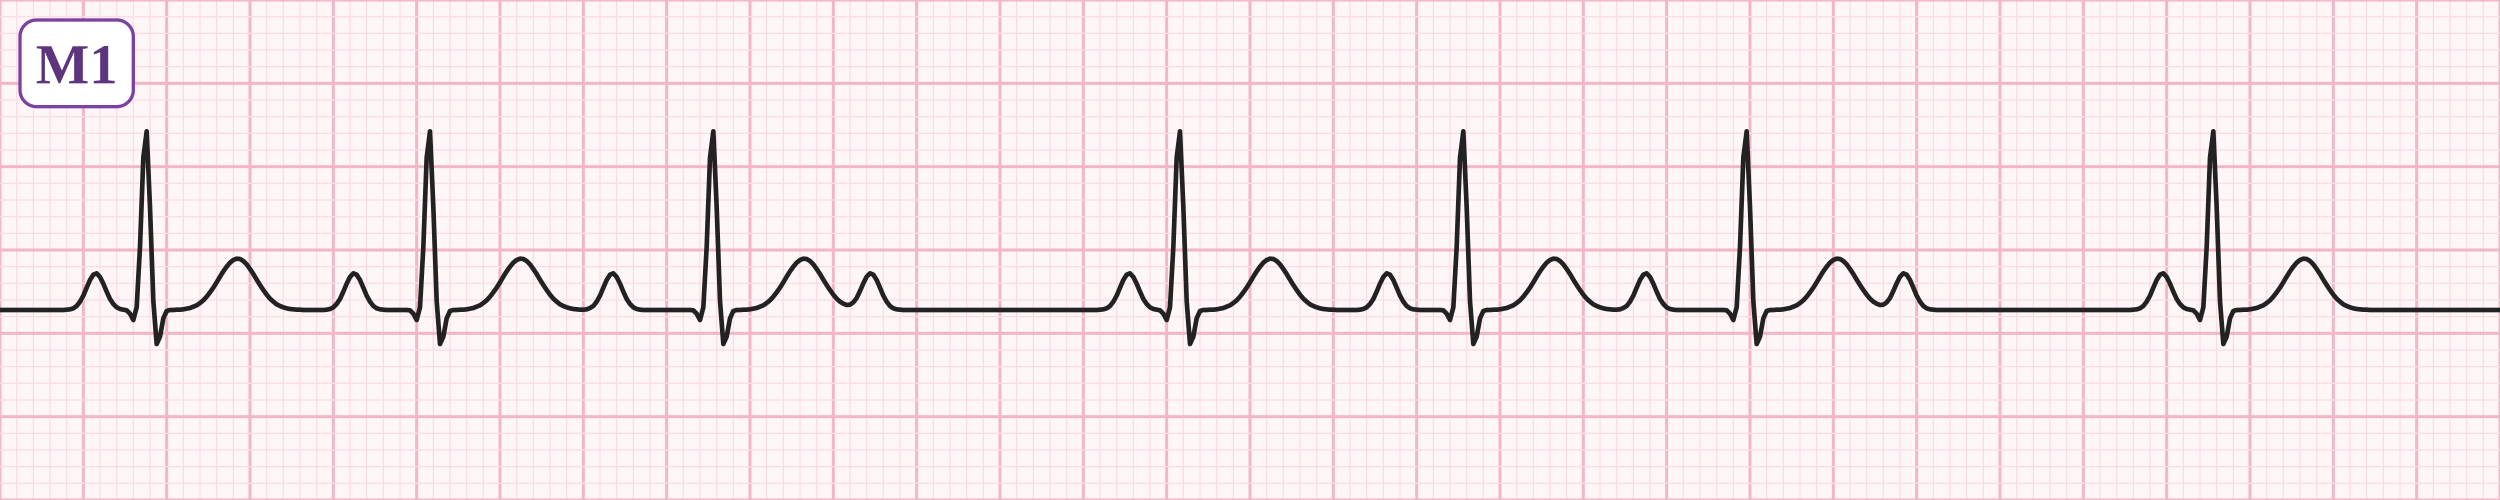
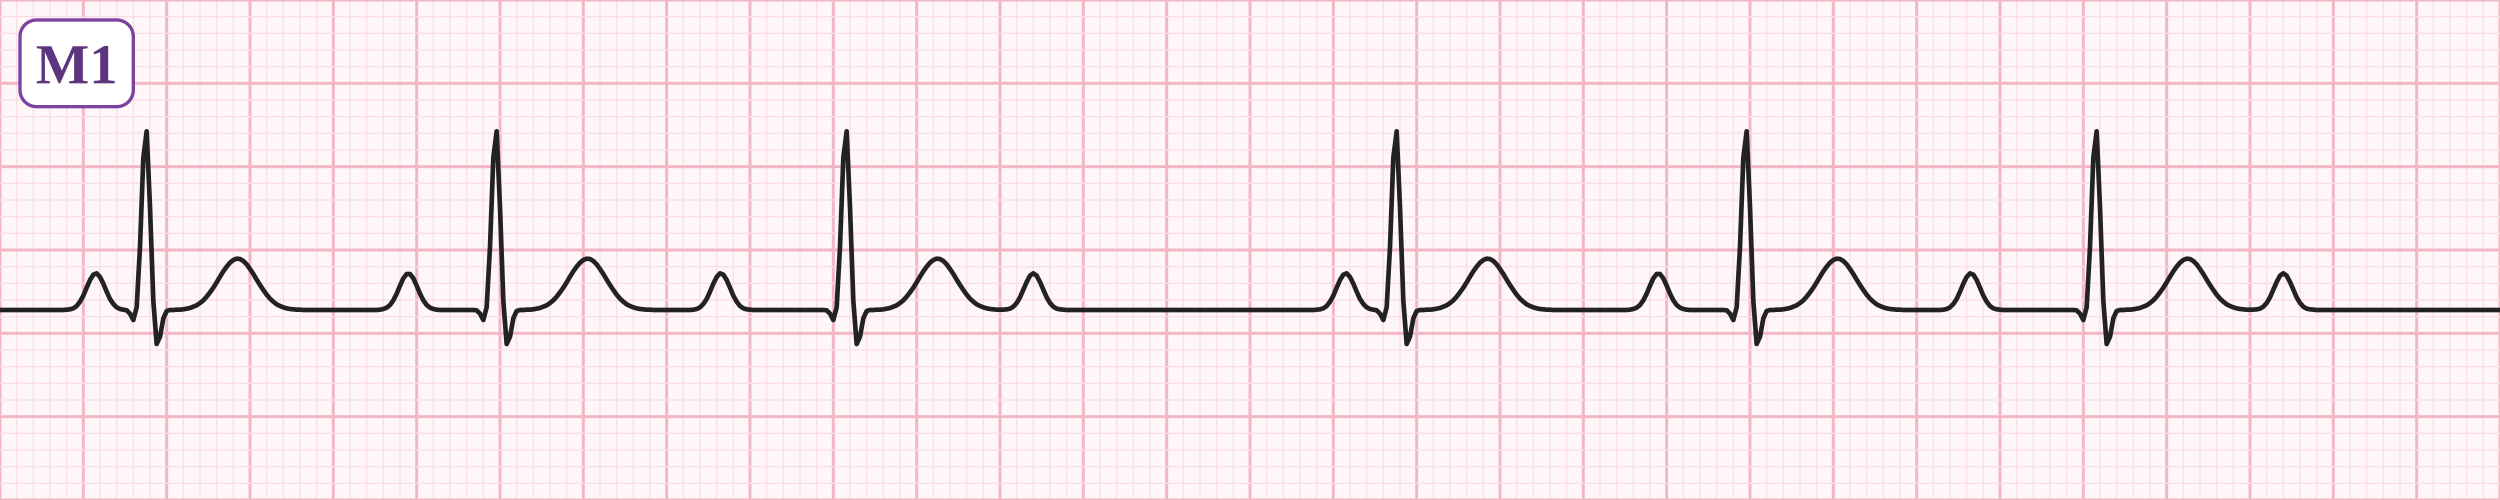
<svg xmlns="http://www.w3.org/2000/svg" viewBox="0 0 750 150" role="img" aria-label="ECG strip M1">
  <rect x="0" y="0" width="750" height="150" fill="#fff6f8" />
  <line x1="0" y1="0" x2="0" y2="150" stroke="#f3b6c6" stroke-width="0.9" />
  <line x1="5" y1="0" x2="5" y2="150" stroke="#fbdde5" stroke-width="0.4" />
  <line x1="10" y1="0" x2="10" y2="150" stroke="#fbdde5" stroke-width="0.4" />
  <line x1="15" y1="0" x2="15" y2="150" stroke="#fbdde5" stroke-width="0.4" />
  <line x1="20" y1="0" x2="20" y2="150" stroke="#fbdde5" stroke-width="0.4" />
  <line x1="25" y1="0" x2="25" y2="150" stroke="#f3b6c6" stroke-width="0.9" />
  <line x1="30" y1="0" x2="30" y2="150" stroke="#fbdde5" stroke-width="0.4" />
  <line x1="35" y1="0" x2="35" y2="150" stroke="#fbdde5" stroke-width="0.4" />
  <line x1="40" y1="0" x2="40" y2="150" stroke="#fbdde5" stroke-width="0.4" />
  <line x1="45" y1="0" x2="45" y2="150" stroke="#fbdde5" stroke-width="0.4" />
  <line x1="50" y1="0" x2="50" y2="150" stroke="#f3b6c6" stroke-width="0.9" />
  <line x1="55" y1="0" x2="55" y2="150" stroke="#fbdde5" stroke-width="0.4" />
  <line x1="60" y1="0" x2="60" y2="150" stroke="#fbdde5" stroke-width="0.4" />
  <line x1="65" y1="0" x2="65" y2="150" stroke="#fbdde5" stroke-width="0.4" />
  <line x1="70" y1="0" x2="70" y2="150" stroke="#fbdde5" stroke-width="0.4" />
  <line x1="75" y1="0" x2="75" y2="150" stroke="#f3b6c6" stroke-width="0.9" />
  <line x1="80" y1="0" x2="80" y2="150" stroke="#fbdde5" stroke-width="0.4" />
  <line x1="85" y1="0" x2="85" y2="150" stroke="#fbdde5" stroke-width="0.4" />
  <line x1="90" y1="0" x2="90" y2="150" stroke="#fbdde5" stroke-width="0.4" />
  <line x1="95" y1="0" x2="95" y2="150" stroke="#fbdde5" stroke-width="0.4" />
  <line x1="100" y1="0" x2="100" y2="150" stroke="#f3b6c6" stroke-width="0.9" />
  <line x1="105" y1="0" x2="105" y2="150" stroke="#fbdde5" stroke-width="0.4" />
  <line x1="110" y1="0" x2="110" y2="150" stroke="#fbdde5" stroke-width="0.4" />
  <line x1="115" y1="0" x2="115" y2="150" stroke="#fbdde5" stroke-width="0.4" />
  <line x1="120" y1="0" x2="120" y2="150" stroke="#fbdde5" stroke-width="0.4" />
  <line x1="125" y1="0" x2="125" y2="150" stroke="#f3b6c6" stroke-width="0.9" />
  <line x1="130" y1="0" x2="130" y2="150" stroke="#fbdde5" stroke-width="0.4" />
  <line x1="135" y1="0" x2="135" y2="150" stroke="#fbdde5" stroke-width="0.4" />
  <line x1="140" y1="0" x2="140" y2="150" stroke="#fbdde5" stroke-width="0.4" />
  <line x1="145" y1="0" x2="145" y2="150" stroke="#fbdde5" stroke-width="0.4" />
  <line x1="150" y1="0" x2="150" y2="150" stroke="#f3b6c6" stroke-width="0.9" />
  <line x1="155" y1="0" x2="155" y2="150" stroke="#fbdde5" stroke-width="0.4" />
  <line x1="160" y1="0" x2="160" y2="150" stroke="#fbdde5" stroke-width="0.4" />
  <line x1="165" y1="0" x2="165" y2="150" stroke="#fbdde5" stroke-width="0.4" />
  <line x1="170" y1="0" x2="170" y2="150" stroke="#fbdde5" stroke-width="0.4" />
  <line x1="175" y1="0" x2="175" y2="150" stroke="#f3b6c6" stroke-width="0.9" />
  <line x1="180" y1="0" x2="180" y2="150" stroke="#fbdde5" stroke-width="0.4" />
  <line x1="185" y1="0" x2="185" y2="150" stroke="#fbdde5" stroke-width="0.4" />
  <line x1="190" y1="0" x2="190" y2="150" stroke="#fbdde5" stroke-width="0.4" />
  <line x1="195" y1="0" x2="195" y2="150" stroke="#fbdde5" stroke-width="0.4" />
  <line x1="200" y1="0" x2="200" y2="150" stroke="#f3b6c6" stroke-width="0.9" />
  <line x1="205" y1="0" x2="205" y2="150" stroke="#fbdde5" stroke-width="0.4" />
  <line x1="210" y1="0" x2="210" y2="150" stroke="#fbdde5" stroke-width="0.4" />
  <line x1="215" y1="0" x2="215" y2="150" stroke="#fbdde5" stroke-width="0.4" />
  <line x1="220" y1="0" x2="220" y2="150" stroke="#fbdde5" stroke-width="0.4" />
  <line x1="225" y1="0" x2="225" y2="150" stroke="#f3b6c6" stroke-width="0.9" />
  <line x1="230" y1="0" x2="230" y2="150" stroke="#fbdde5" stroke-width="0.4" />
  <line x1="235" y1="0" x2="235" y2="150" stroke="#fbdde5" stroke-width="0.4" />
  <line x1="240" y1="0" x2="240" y2="150" stroke="#fbdde5" stroke-width="0.4" />
  <line x1="245" y1="0" x2="245" y2="150" stroke="#fbdde5" stroke-width="0.4" />
  <line x1="250" y1="0" x2="250" y2="150" stroke="#f3b6c6" stroke-width="0.9" />
  <line x1="255" y1="0" x2="255" y2="150" stroke="#fbdde5" stroke-width="0.4" />
  <line x1="260" y1="0" x2="260" y2="150" stroke="#fbdde5" stroke-width="0.4" />
  <line x1="265" y1="0" x2="265" y2="150" stroke="#fbdde5" stroke-width="0.4" />
  <line x1="270" y1="0" x2="270" y2="150" stroke="#fbdde5" stroke-width="0.4" />
  <line x1="275" y1="0" x2="275" y2="150" stroke="#f3b6c6" stroke-width="0.9" />
  <line x1="280" y1="0" x2="280" y2="150" stroke="#fbdde5" stroke-width="0.4" />
  <line x1="285" y1="0" x2="285" y2="150" stroke="#fbdde5" stroke-width="0.4" />
  <line x1="290" y1="0" x2="290" y2="150" stroke="#fbdde5" stroke-width="0.4" />
  <line x1="295" y1="0" x2="295" y2="150" stroke="#fbdde5" stroke-width="0.4" />
  <line x1="300" y1="0" x2="300" y2="150" stroke="#f3b6c6" stroke-width="0.9" />
  <line x1="305" y1="0" x2="305" y2="150" stroke="#fbdde5" stroke-width="0.4" />
  <line x1="310" y1="0" x2="310" y2="150" stroke="#fbdde5" stroke-width="0.4" />
  <line x1="315" y1="0" x2="315" y2="150" stroke="#fbdde5" stroke-width="0.4" />
  <line x1="320" y1="0" x2="320" y2="150" stroke="#fbdde5" stroke-width="0.4" />
  <line x1="325" y1="0" x2="325" y2="150" stroke="#f3b6c6" stroke-width="0.9" />
  <line x1="330" y1="0" x2="330" y2="150" stroke="#fbdde5" stroke-width="0.4" />
  <line x1="335" y1="0" x2="335" y2="150" stroke="#fbdde5" stroke-width="0.4" />
  <line x1="340" y1="0" x2="340" y2="150" stroke="#fbdde5" stroke-width="0.4" />
  <line x1="345" y1="0" x2="345" y2="150" stroke="#fbdde5" stroke-width="0.4" />
  <line x1="350" y1="0" x2="350" y2="150" stroke="#f3b6c6" stroke-width="0.9" />
  <line x1="355" y1="0" x2="355" y2="150" stroke="#fbdde5" stroke-width="0.4" />
  <line x1="360" y1="0" x2="360" y2="150" stroke="#fbdde5" stroke-width="0.4" />
  <line x1="365" y1="0" x2="365" y2="150" stroke="#fbdde5" stroke-width="0.4" />
  <line x1="370" y1="0" x2="370" y2="150" stroke="#fbdde5" stroke-width="0.4" />
  <line x1="375" y1="0" x2="375" y2="150" stroke="#f3b6c6" stroke-width="0.9" />
  <line x1="380" y1="0" x2="380" y2="150" stroke="#fbdde5" stroke-width="0.4" />
  <line x1="385" y1="0" x2="385" y2="150" stroke="#fbdde5" stroke-width="0.4" />
  <line x1="390" y1="0" x2="390" y2="150" stroke="#fbdde5" stroke-width="0.4" />
  <line x1="395" y1="0" x2="395" y2="150" stroke="#fbdde5" stroke-width="0.4" />
  <line x1="400" y1="0" x2="400" y2="150" stroke="#f3b6c6" stroke-width="0.9" />
  <line x1="405" y1="0" x2="405" y2="150" stroke="#fbdde5" stroke-width="0.4" />
  <line x1="410" y1="0" x2="410" y2="150" stroke="#fbdde5" stroke-width="0.4" />
  <line x1="415" y1="0" x2="415" y2="150" stroke="#fbdde5" stroke-width="0.4" />
  <line x1="420" y1="0" x2="420" y2="150" stroke="#fbdde5" stroke-width="0.4" />
  <line x1="425" y1="0" x2="425" y2="150" stroke="#f3b6c6" stroke-width="0.9" />
  <line x1="430" y1="0" x2="430" y2="150" stroke="#fbdde5" stroke-width="0.4" />
  <line x1="435" y1="0" x2="435" y2="150" stroke="#fbdde5" stroke-width="0.4" />
  <line x1="440" y1="0" x2="440" y2="150" stroke="#fbdde5" stroke-width="0.4" />
  <line x1="445" y1="0" x2="445" y2="150" stroke="#fbdde5" stroke-width="0.4" />
  <line x1="450" y1="0" x2="450" y2="150" stroke="#f3b6c6" stroke-width="0.9" />
  <line x1="455" y1="0" x2="455" y2="150" stroke="#fbdde5" stroke-width="0.4" />
  <line x1="460" y1="0" x2="460" y2="150" stroke="#fbdde5" stroke-width="0.4" />
  <line x1="465" y1="0" x2="465" y2="150" stroke="#fbdde5" stroke-width="0.4" />
  <line x1="470" y1="0" x2="470" y2="150" stroke="#fbdde5" stroke-width="0.4" />
  <line x1="475" y1="0" x2="475" y2="150" stroke="#f3b6c6" stroke-width="0.9" />
  <line x1="480" y1="0" x2="480" y2="150" stroke="#fbdde5" stroke-width="0.4" />
  <line x1="485" y1="0" x2="485" y2="150" stroke="#fbdde5" stroke-width="0.4" />
  <line x1="490" y1="0" x2="490" y2="150" stroke="#fbdde5" stroke-width="0.4" />
  <line x1="495" y1="0" x2="495" y2="150" stroke="#fbdde5" stroke-width="0.4" />
  <line x1="500" y1="0" x2="500" y2="150" stroke="#f3b6c6" stroke-width="0.9" />
  <line x1="505" y1="0" x2="505" y2="150" stroke="#fbdde5" stroke-width="0.4" />
  <line x1="510" y1="0" x2="510" y2="150" stroke="#fbdde5" stroke-width="0.4" />
  <line x1="515" y1="0" x2="515" y2="150" stroke="#fbdde5" stroke-width="0.4" />
  <line x1="520" y1="0" x2="520" y2="150" stroke="#fbdde5" stroke-width="0.4" />
  <line x1="525" y1="0" x2="525" y2="150" stroke="#f3b6c6" stroke-width="0.9" />
  <line x1="530" y1="0" x2="530" y2="150" stroke="#fbdde5" stroke-width="0.4" />
  <line x1="535" y1="0" x2="535" y2="150" stroke="#fbdde5" stroke-width="0.4" />
  <line x1="540" y1="0" x2="540" y2="150" stroke="#fbdde5" stroke-width="0.4" />
  <line x1="545" y1="0" x2="545" y2="150" stroke="#fbdde5" stroke-width="0.4" />
  <line x1="550" y1="0" x2="550" y2="150" stroke="#f3b6c6" stroke-width="0.9" />
  <line x1="555" y1="0" x2="555" y2="150" stroke="#fbdde5" stroke-width="0.4" />
  <line x1="560" y1="0" x2="560" y2="150" stroke="#fbdde5" stroke-width="0.4" />
  <line x1="565" y1="0" x2="565" y2="150" stroke="#fbdde5" stroke-width="0.4" />
  <line x1="570" y1="0" x2="570" y2="150" stroke="#fbdde5" stroke-width="0.4" />
  <line x1="575" y1="0" x2="575" y2="150" stroke="#f3b6c6" stroke-width="0.9" />
  <line x1="580" y1="0" x2="580" y2="150" stroke="#fbdde5" stroke-width="0.4" />
  <line x1="585" y1="0" x2="585" y2="150" stroke="#fbdde5" stroke-width="0.4" />
  <line x1="590" y1="0" x2="590" y2="150" stroke="#fbdde5" stroke-width="0.4" />
  <line x1="595" y1="0" x2="595" y2="150" stroke="#fbdde5" stroke-width="0.4" />
  <line x1="600" y1="0" x2="600" y2="150" stroke="#f3b6c6" stroke-width="0.9" />
  <line x1="605" y1="0" x2="605" y2="150" stroke="#fbdde5" stroke-width="0.4" />
  <line x1="610" y1="0" x2="610" y2="150" stroke="#fbdde5" stroke-width="0.4" />
  <line x1="615" y1="0" x2="615" y2="150" stroke="#fbdde5" stroke-width="0.4" />
  <line x1="620" y1="0" x2="620" y2="150" stroke="#fbdde5" stroke-width="0.4" />
  <line x1="625" y1="0" x2="625" y2="150" stroke="#f3b6c6" stroke-width="0.9" />
  <line x1="630" y1="0" x2="630" y2="150" stroke="#fbdde5" stroke-width="0.4" />
  <line x1="635" y1="0" x2="635" y2="150" stroke="#fbdde5" stroke-width="0.4" />
  <line x1="640" y1="0" x2="640" y2="150" stroke="#fbdde5" stroke-width="0.4" />
  <line x1="645" y1="0" x2="645" y2="150" stroke="#fbdde5" stroke-width="0.4" />
  <line x1="650" y1="0" x2="650" y2="150" stroke="#f3b6c6" stroke-width="0.9" />
  <line x1="655" y1="0" x2="655" y2="150" stroke="#fbdde5" stroke-width="0.4" />
  <line x1="660" y1="0" x2="660" y2="150" stroke="#fbdde5" stroke-width="0.4" />
  <line x1="665" y1="0" x2="665" y2="150" stroke="#fbdde5" stroke-width="0.4" />
  <line x1="670" y1="0" x2="670" y2="150" stroke="#fbdde5" stroke-width="0.4" />
  <line x1="675" y1="0" x2="675" y2="150" stroke="#f3b6c6" stroke-width="0.9" />
  <line x1="680" y1="0" x2="680" y2="150" stroke="#fbdde5" stroke-width="0.4" />
  <line x1="685" y1="0" x2="685" y2="150" stroke="#fbdde5" stroke-width="0.4" />
  <line x1="690" y1="0" x2="690" y2="150" stroke="#fbdde5" stroke-width="0.4" />
  <line x1="695" y1="0" x2="695" y2="150" stroke="#fbdde5" stroke-width="0.4" />
  <line x1="700" y1="0" x2="700" y2="150" stroke="#f3b6c6" stroke-width="0.9" />
  <line x1="705" y1="0" x2="705" y2="150" stroke="#fbdde5" stroke-width="0.4" />
  <line x1="710" y1="0" x2="710" y2="150" stroke="#fbdde5" stroke-width="0.4" />
  <line x1="715" y1="0" x2="715" y2="150" stroke="#fbdde5" stroke-width="0.4" />
  <line x1="720" y1="0" x2="720" y2="150" stroke="#fbdde5" stroke-width="0.4" />
  <line x1="725" y1="0" x2="725" y2="150" stroke="#f3b6c6" stroke-width="0.9" />
  <line x1="730" y1="0" x2="730" y2="150" stroke="#fbdde5" stroke-width="0.4" />
  <line x1="735" y1="0" x2="735" y2="150" stroke="#fbdde5" stroke-width="0.4" />
  <line x1="740" y1="0" x2="740" y2="150" stroke="#fbdde5" stroke-width="0.4" />
  <line x1="745" y1="0" x2="745" y2="150" stroke="#fbdde5" stroke-width="0.4" />
  <line x1="750" y1="0" x2="750" y2="150" stroke="#f3b6c6" stroke-width="0.9" />
  <line x1="0" y1="0" x2="750" y2="0" stroke="#f3b6c6" stroke-width="0.9" />
  <line x1="0" y1="5" x2="750" y2="5" stroke="#fbdde5" stroke-width="0.4" />
  <line x1="0" y1="10" x2="750" y2="10" stroke="#fbdde5" stroke-width="0.4" />
  <line x1="0" y1="15" x2="750" y2="15" stroke="#fbdde5" stroke-width="0.4" />
  <line x1="0" y1="20" x2="750" y2="20" stroke="#fbdde5" stroke-width="0.4" />
  <line x1="0" y1="25" x2="750" y2="25" stroke="#f3b6c6" stroke-width="0.9" />
  <line x1="0" y1="30" x2="750" y2="30" stroke="#fbdde5" stroke-width="0.4" />
  <line x1="0" y1="35" x2="750" y2="35" stroke="#fbdde5" stroke-width="0.4" />
  <line x1="0" y1="40" x2="750" y2="40" stroke="#fbdde5" stroke-width="0.4" />
  <line x1="0" y1="45" x2="750" y2="45" stroke="#fbdde5" stroke-width="0.4" />
  <line x1="0" y1="50" x2="750" y2="50" stroke="#f3b6c6" stroke-width="0.9" />
  <line x1="0" y1="55" x2="750" y2="55" stroke="#fbdde5" stroke-width="0.4" />
  <line x1="0" y1="60" x2="750" y2="60" stroke="#fbdde5" stroke-width="0.4" />
  <line x1="0" y1="65" x2="750" y2="65" stroke="#fbdde5" stroke-width="0.4" />
  <line x1="0" y1="70" x2="750" y2="70" stroke="#fbdde5" stroke-width="0.4" />
  <line x1="0" y1="75" x2="750" y2="75" stroke="#f3b6c6" stroke-width="0.9" />
  <line x1="0" y1="80" x2="750" y2="80" stroke="#fbdde5" stroke-width="0.4" />
  <line x1="0" y1="85" x2="750" y2="85" stroke="#fbdde5" stroke-width="0.4" />
  <line x1="0" y1="90" x2="750" y2="90" stroke="#fbdde5" stroke-width="0.4" />
  <line x1="0" y1="95" x2="750" y2="95" stroke="#fbdde5" stroke-width="0.4" />
  <line x1="0" y1="100" x2="750" y2="100" stroke="#f3b6c6" stroke-width="0.9" />
  <line x1="0" y1="105" x2="750" y2="105" stroke="#fbdde5" stroke-width="0.4" />
  <line x1="0" y1="110" x2="750" y2="110" stroke="#fbdde5" stroke-width="0.4" />
  <line x1="0" y1="115" x2="750" y2="115" stroke="#fbdde5" stroke-width="0.4" />
  <line x1="0" y1="120" x2="750" y2="120" stroke="#fbdde5" stroke-width="0.4" />
  <line x1="0" y1="125" x2="750" y2="125" stroke="#f3b6c6" stroke-width="0.9" />
  <line x1="0" y1="130" x2="750" y2="130" stroke="#fbdde5" stroke-width="0.4" />
  <line x1="0" y1="135" x2="750" y2="135" stroke="#fbdde5" stroke-width="0.4" />
  <line x1="0" y1="140" x2="750" y2="140" stroke="#fbdde5" stroke-width="0.4" />
  <line x1="0" y1="145" x2="750" y2="145" stroke="#fbdde5" stroke-width="0.4" />
  <line x1="0" y1="150" x2="750" y2="150" stroke="#f3b6c6" stroke-width="0.9" />
-   <path d="M0,93.0 L1,93.0 L2,93.0 L3,93.0 L4,93.0 L5,93.0 L6,93.0 L7,93.0 L8,93.0 L9,93.0 L10,93.0 L11,93.0 L12,93.0 L13,93.0 L14,93.0 L15,93.0 L16,93.0 L17,93.0 L18,93.0 L19,93.0 L20,92.9 L21,92.8 L22,92.5 L23,91.8 L24,90.5 L25,88.7 L26,86.3 L27,84.0 L28,82.4 L29,82.0 L30,83.1 L31,85.1 L32,87.5 L33,89.7 L34,91.2 L35,92.2 L36,92.7 L37,92.9 L38,93.1 L39,94.1 L40,96.0 L41,92.2 L42,74.1 L43,47.3 L44,39.4 L45,62.1 L46,90.3 L47,103.2 L48,101.0 L49,95.5 L50,93.3 L51,93.0 L52,93.0 L53,92.9 L54,92.9 L55,92.8 L56,92.6 L57,92.4 L58,92.0 L59,91.6 L60,90.9 L61,90.1 L62,89.0 L63,87.7 L64,86.3 L65,84.7 L66,83.0 L67,81.4 L68,80.0 L69,78.8 L70,78.0 L71,77.6 L72,77.7 L73,78.3 L74,79.3 L75,80.7 L76,82.2 L77,83.9 L78,85.5 L79,87.0 L80,88.4 L81,89.6 L82,90.5 L83,91.3 L84,91.8 L85,92.2 L86,92.5 L87,92.7 L88,92.8 L89,92.9 L90,92.9 L91,93.0 L92,93.0 L93,93.0 L94,93.0 L95,93.0 L96,93.0 L97,93.0 L98,92.9 L99,92.7 L100,92.2 L101,91.2 L102,89.7 L103,87.5 L104,85.1 L105,83.1 L106,82.0 L107,82.4 L108,84.0 L109,86.3 L110,88.7 L111,90.5 L112,91.8 L113,92.5 L114,92.8 L115,92.9 L116,93.0 L117,93.0 L118,93.0 L119,93.0 L120,93.0 L121,93.0 L122,93.0 L123,93.1 L124,94.1 L125,96.0 L126,92.2 L127,74.1 L128,47.3 L129,39.4 L130,62.1 L131,90.3 L132,103.2 L133,101.0 L134,95.5 L135,93.3 L136,93.0 L137,93.0 L138,92.9 L139,92.9 L140,92.8 L141,92.6 L142,92.4 L143,92.0 L144,91.6 L145,90.9 L146,90.1 L147,89.0 L148,87.7 L149,86.3 L150,84.7 L151,83.0 L152,81.4 L153,80.0 L154,78.8 L155,78.0 L156,77.6 L157,77.7 L158,78.3 L159,79.3 L160,80.7 L161,82.2 L162,83.9 L163,85.5 L164,87.0 L165,88.4 L166,89.6 L167,90.5 L168,91.3 L169,91.8 L170,92.2 L171,92.5 L172,92.7 L173,92.8 L174,92.9 L175,92.9 L176,92.8 L177,92.4 L178,91.8 L179,90.5 L180,88.7 L181,86.3 L182,84.0 L183,82.4 L184,82.0 L185,83.1 L186,85.1 L187,87.5 L188,89.7 L189,91.2 L190,92.2 L191,92.7 L192,92.9 L193,93.0 L194,93.0 L195,93.0 L196,93.0 L197,93.0 L198,93.0 L199,93.0 L200,93.0 L201,93.0 L202,93.0 L203,93.0 L204,93.0 L205,93.0 L206,93.0 L207,93.0 L208,93.1 L209,94.1 L210,96.0 L211,92.2 L212,74.1 L213,47.3 L214,39.4 L215,62.1 L216,90.3 L217,103.2 L218,101.0 L219,95.5 L220,93.3 L221,93.0 L222,93.0 L223,92.9 L224,92.9 L225,92.8 L226,92.6 L227,92.4 L228,92.0 L229,91.6 L230,90.9 L231,90.1 L232,89.0 L233,87.7 L234,86.3 L235,84.7 L236,83.0 L237,81.4 L238,80.0 L239,78.8 L240,78.0 L241,77.6 L242,77.7 L243,78.3 L244,79.3 L245,80.7 L246,82.2 L247,83.9 L248,85.5 L249,87.0 L250,88.4 L251,89.6 L252,90.5 L253,91.1 L254,91.5 L255,91.4 L256,90.7 L257,89.4 L258,87.3 L259,85.0 L260,83.0 L261,82.0 L262,82.4 L263,84.0 L264,86.3 L265,88.7 L266,90.5 L267,91.8 L268,92.5 L269,92.8 L270,92.9 L271,93.0 L272,93.0 L273,93.0 L274,93.0 L275,93.0 L276,93.0 L277,93.0 L278,93.0 L279,93.0 L280,93.0 L281,93.0 L282,93.0 L283,93.0 L284,93.0 L285,93.0 L286,93.0 L287,93.0 L288,93.0 L289,93.0 L290,93.0 L291,93.0 L292,93.0 L293,93.0 L294,93.0 L295,93.0 L296,93.0 L297,93.0 L298,93.0 L299,93.0 L300,93.0 L301,93.0 L302,93.0 L303,93.0 L304,93.0 L305,93.0 L306,93.0 L307,93.0 L308,93.0 L309,93.0 L310,93.0 L311,93.0 L312,93.0 L313,93.0 L314,93.0 L315,93.0 L316,93.0 L317,93.0 L318,93.0 L319,93.0 L320,93.0 L321,93.0 L322,93.0 L323,93.0 L324,93.0 L325,93.0 L326,93.0 L327,93.0 L328,93.0 L329,93.0 L330,92.9 L331,92.8 L332,92.5 L333,91.8 L334,90.5 L335,88.7 L336,86.3 L337,84.0 L338,82.4 L339,82.0 L340,83.1 L341,85.1 L342,87.5 L343,89.7 L344,91.2 L345,92.2 L346,92.7 L347,92.9 L348,93.1 L349,94.1 L350,96.0 L351,92.2 L352,74.1 L353,47.3 L354,39.4 L355,62.1 L356,90.3 L357,103.2 L358,101.0 L359,95.5 L360,93.3 L361,93.0 L362,93.0 L363,92.9 L364,92.9 L365,92.8 L366,92.6 L367,92.4 L368,92.0 L369,91.6 L370,90.9 L371,90.1 L372,89.0 L373,87.7 L374,86.3 L375,84.7 L376,83.0 L377,81.4 L378,80.0 L379,78.8 L380,78.0 L381,77.6 L382,77.7 L383,78.3 L384,79.3 L385,80.7 L386,82.2 L387,83.9 L388,85.5 L389,87.0 L390,88.4 L391,89.6 L392,90.5 L393,91.3 L394,91.8 L395,92.2 L396,92.5 L397,92.7 L398,92.8 L399,92.9 L400,92.9 L401,93.0 L402,93.0 L403,93.0 L404,93.0 L405,93.0 L406,93.0 L407,93.0 L408,92.9 L409,92.7 L410,92.2 L411,91.2 L412,89.7 L413,87.5 L414,85.1 L415,83.1 L416,82.0 L417,82.4 L418,84.0 L419,86.3 L420,88.7 L421,90.5 L422,91.8 L423,92.5 L424,92.8 L425,92.9 L426,93.0 L427,93.0 L428,93.0 L429,93.0 L430,93.0 L431,93.0 L432,93.0 L433,93.1 L434,94.1 L435,96.0 L436,92.2 L437,74.1 L438,47.3 L439,39.4 L440,62.1 L441,90.3 L442,103.2 L443,101.0 L444,95.5 L445,93.3 L446,93.0 L447,93.0 L448,92.9 L449,92.9 L450,92.8 L451,92.6 L452,92.4 L453,92.0 L454,91.6 L455,90.9 L456,90.1 L457,89.0 L458,87.7 L459,86.3 L460,84.7 L461,83.0 L462,81.4 L463,80.0 L464,78.8 L465,78.0 L466,77.6 L467,77.7 L468,78.3 L469,79.3 L470,80.7 L471,82.2 L472,83.9 L473,85.5 L474,87.0 L475,88.4 L476,89.6 L477,90.5 L478,91.3 L479,91.8 L480,92.2 L481,92.5 L482,92.7 L483,92.8 L484,92.9 L485,92.9 L486,92.8 L487,92.4 L488,91.8 L489,90.5 L490,88.7 L491,86.3 L492,84.0 L493,82.4 L494,82.0 L495,83.1 L496,85.1 L497,87.5 L498,89.7 L499,91.2 L500,92.2 L501,92.7 L502,92.9 L503,93.0 L504,93.0 L505,93.0 L506,93.0 L507,93.0 L508,93.0 L509,93.0 L510,93.0 L511,93.0 L512,93.0 L513,93.0 L514,93.0 L515,93.0 L516,93.0 L517,93.0 L518,93.1 L519,94.1 L520,96.0 L521,92.2 L522,74.1 L523,47.3 L524,39.4 L525,62.1 L526,90.3 L527,103.2 L528,101.0 L529,95.5 L530,93.3 L531,93.0 L532,93.0 L533,92.9 L534,92.9 L535,92.8 L536,92.6 L537,92.4 L538,92.0 L539,91.6 L540,90.9 L541,90.1 L542,89.0 L543,87.7 L544,86.3 L545,84.7 L546,83.0 L547,81.4 L548,80.0 L549,78.8 L550,78.0 L551,77.6 L552,77.7 L553,78.3 L554,79.3 L555,80.7 L556,82.2 L557,83.9 L558,85.5 L559,87.0 L560,88.4 L561,89.6 L562,90.5 L563,91.1 L564,91.5 L565,91.4 L566,90.7 L567,89.4 L568,87.3 L569,85.0 L570,83.0 L571,82.0 L572,82.4 L573,84.0 L574,86.3 L575,88.7 L576,90.5 L577,91.8 L578,92.5 L579,92.8 L580,92.9 L581,93.0 L582,93.0 L583,93.0 L584,93.0 L585,93.0 L586,93.0 L587,93.0 L588,93.0 L589,93.0 L590,93.0 L591,93.0 L592,93.0 L593,93.0 L594,93.0 L595,93.0 L596,93.0 L597,93.0 L598,93.0 L599,93.0 L600,93.0 L601,93.0 L602,93.0 L603,93.0 L604,93.0 L605,93.0 L606,93.0 L607,93.0 L608,93.0 L609,93.0 L610,93.0 L611,93.0 L612,93.0 L613,93.0 L614,93.0 L615,93.0 L616,93.0 L617,93.0 L618,93.0 L619,93.0 L620,93.0 L621,93.0 L622,93.0 L623,93.0 L624,93.0 L625,93.0 L626,93.0 L627,93.0 L628,93.0 L629,93.0 L630,93.0 L631,93.0 L632,93.0 L633,93.0 L634,93.0 L635,93.0 L636,93.0 L637,93.0 L638,93.0 L639,93.0 L640,92.9 L641,92.8 L642,92.5 L643,91.8 L644,90.5 L645,88.7 L646,86.3 L647,84.0 L648,82.4 L649,82.0 L650,83.1 L651,85.1 L652,87.5 L653,89.7 L654,91.2 L655,92.2 L656,92.7 L657,92.9 L658,93.1 L659,94.1 L660,96.0 L661,92.2 L662,74.1 L663,47.3 L664,39.4 L665,62.1 L666,90.3 L667,103.2 L668,101.0 L669,95.5 L670,93.3 L671,93.0 L672,93.0 L673,92.9 L674,92.9 L675,92.8 L676,92.6 L677,92.4 L678,92.0 L679,91.6 L680,90.9 L681,90.1 L682,89.0 L683,87.7 L684,86.3 L685,84.7 L686,83.0 L687,81.4 L688,80.0 L689,78.8 L690,78.0 L691,77.6 L692,77.7 L693,78.3 L694,79.3 L695,80.7 L696,82.2 L697,83.9 L698,85.5 L699,87.0 L700,88.4 L701,89.6 L702,90.5 L703,91.3 L704,91.8 L705,92.2 L706,92.5 L707,92.7 L708,92.8 L709,92.9 L710,92.9 L711,93.0 L712,93.0 L713,93.0 L714,93.0 L715,93.0 L716,93.0 L717,93.0 L718,93.0 L719,93.0 L720,93.0 L721,93.0 L722,93.0 L723,93.0 L724,93.0 L725,93.0 L726,93.0 L727,93.0 L728,93.0 L729,93.0 L730,93.0 L731,93.0 L732,93.0 L733,93.0 L734,93.0 L735,93.0 L736,93.0 L737,93.0 L738,93.0 L739,93.0 L740,93.0 L741,93.0 L742,93.0 L743,93.0 L744,93.0 L745,93.0 L746,93.0 L747,93.0 L748,93.0 L749,93.0 L750,93.0" fill="none" stroke="#222" stroke-width="1.4" stroke-linejoin="round" />
+   <path d="M0,93.0 L1,93.0 L2,93.0 L3,93.0 L4,93.0 L5,93.0 L6,93.0 L7,93.0 L8,93.0 L9,93.0 L10,93.0 L11,93.0 L12,93.0 L13,93.0 L14,93.0 L15,93.0 L16,93.0 L17,93.0 L18,93.0 L19,93.0 L20,92.9 L21,92.8 L22,92.5 L23,91.8 L24,90.5 L25,88.7 L26,86.3 L27,84.0 L28,82.4 L29,82.0 L30,83.1 L31,85.1 L32,87.5 L33,89.7 L34,91.2 L35,92.2 L36,92.7 L37,92.9 L38,93.1 L39,94.1 L40,96.0 L41,92.2 L42,74.1 L43,47.3 L44,39.4 L45,62.1 L46,90.3 L47,103.2 L48,101.0 L49,95.5 L50,93.3 L51,93.0 L52,93.0 L53,92.9 L54,92.9 L55,92.8 L56,92.6 L57,92.4 L58,92.0 L59,91.6 L60,90.9 L61,90.1 L62,89.0 L63,87.7 L64,86.3 L65,84.7 L66,83.0 L67,81.4 L68,80.0 L69,78.8 L70,78.0 L71,77.6 L72,77.7 L73,78.3 L74,79.3 L75,80.7 L76,82.2 L77,83.9 L78,85.5 L79,87.0 L80,88.4 L81,89.6 L82,90.5 L83,91.3 L84,91.8 L85,92.2 L86,92.5 L87,92.7 L88,92.8 L89,92.9 L90,92.9 L91,93.0 L92,93.0 L93,93.0 L94,93.0 L95,93.0 L96,93.0 L97,93.0 L98,93.0 L99,93.0 L100,93.0 L101,93.0 L102,93.0 L103,93.0 L104,93.0 L105,93.0 L106,93.0 L107,93.0 L108,93.0 L109,93.0 L110,93.0 L111,93.0 L112,93.0 L113,93.0 L114,92.9 L115,92.7 L116,92.3 L117,91.5 L118,90.1 L119,88.1 L120,85.7 L121,83.5 L122,82.2 L123,82.2 L124,83.5 L125,85.7 L126,88.1 L127,90.1 L128,91.5 L129,92.3 L130,92.7 L131,92.9 L132,93.0 L133,93.0 L134,93.0 L135,93.0 L136,93.0 L137,93.0 L138,93.0 L139,93.0 L140,93.0 L141,93.0 L142,93.0 L143,93.1 L144,94.1 L145,96.0 L146,92.2 L147,74.1 L148,47.3 L149,39.4 L150,62.1 L151,90.3 L152,103.2 L153,101.0 L154,95.5 L155,93.3 L156,93.0 L157,93.0 L158,92.9 L159,92.9 L160,92.8 L161,92.6 L162,92.4 L163,92.0 L164,91.6 L165,90.9 L166,90.1 L167,89.0 L168,87.7 L169,86.3 L170,84.7 L171,83.0 L172,81.4 L173,80.0 L174,78.8 L175,78.0 L176,77.6 L177,77.7 L178,78.3 L179,79.3 L180,80.7 L181,82.2 L182,83.9 L183,85.5 L184,87.0 L185,88.4 L186,89.6 L187,90.5 L188,91.3 L189,91.8 L190,92.2 L191,92.5 L192,92.7 L193,92.8 L194,92.9 L195,92.9 L196,93.0 L197,93.0 L198,93.0 L199,93.0 L200,93.0 L201,93.0 L202,93.0 L203,93.0 L204,93.0 L205,93.0 L206,93.0 L207,93.0 L208,92.9 L209,92.7 L210,92.2 L211,91.2 L212,89.7 L213,87.5 L214,85.1 L215,83.1 L216,82.0 L217,82.4 L218,84.0 L219,86.3 L220,88.7 L221,90.5 L222,91.8 L223,92.5 L224,92.8 L225,92.9 L226,93.0 L227,93.0 L228,93.0 L229,93.0 L230,93.0 L231,93.0 L232,93.0 L233,93.0 L234,93.0 L235,93.0 L236,93.0 L237,93.0 L238,93.0 L239,93.0 L240,93.0 L241,93.0 L242,93.0 L243,93.0 L244,93.0 L245,93.0 L246,93.0 L247,93.0 L248,93.1 L249,94.1 L250,96.0 L251,92.2 L252,74.1 L253,47.3 L254,39.4 L255,62.1 L256,90.3 L257,103.2 L258,101.0 L259,95.5 L260,93.3 L261,93.0 L262,93.0 L263,92.9 L264,92.9 L265,92.8 L266,92.6 L267,92.4 L268,92.0 L269,91.6 L270,90.9 L271,90.1 L272,89.0 L273,87.7 L274,86.3 L275,84.7 L276,83.0 L277,81.4 L278,80.0 L279,78.8 L280,78.0 L281,77.6 L282,77.7 L283,78.3 L284,79.3 L285,80.7 L286,82.2 L287,83.9 L288,85.5 L289,87.0 L290,88.4 L291,89.6 L292,90.5 L293,91.3 L294,91.8 L295,92.2 L296,92.5 L297,92.7 L298,92.8 L299,92.9 L300,92.9 L301,92.9 L302,92.8 L303,92.6 L304,92.0 L305,90.9 L306,89.2 L307,86.9 L308,84.6 L309,82.7 L310,82.0 L311,82.7 L312,84.6 L313,86.9 L314,89.2 L315,90.9 L316,92.0 L317,92.6 L318,92.8 L319,92.9 L320,93.0 L321,93.0 L322,93.0 L323,93.0 L324,93.0 L325,93.0 L326,93.0 L327,93.0 L328,93.0 L329,93.0 L330,93.0 L331,93.0 L332,93.0 L333,93.0 L334,93.0 L335,93.0 L336,93.0 L337,93.0 L338,93.0 L339,93.0 L340,93.0 L341,93.0 L342,93.0 L343,93.0 L344,93.0 L345,93.0 L346,93.0 L347,93.0 L348,93.0 L349,93.0 L350,93.0 L351,93.0 L352,93.0 L353,93.0 L354,93.0 L355,93.0 L356,93.0 L357,93.0 L358,93.0 L359,93.0 L360,93.0 L361,93.0 L362,93.0 L363,93.0 L364,93.0 L365,93.0 L366,93.0 L367,93.0 L368,93.0 L369,93.0 L370,93.0 L371,93.0 L372,93.0 L373,93.0 L374,93.0 L375,93.0 L376,93.0 L377,93.0 L378,93.0 L379,93.0 L380,93.0 L381,93.0 L382,93.0 L383,93.0 L384,93.0 L385,93.0 L386,93.0 L387,93.0 L388,93.0 L389,93.0 L390,93.0 L391,93.0 L392,93.0 L393,93.0 L394,93.0 L395,92.9 L396,92.8 L397,92.5 L398,91.8 L399,90.5 L400,88.7 L401,86.3 L402,84.0 L403,82.4 L404,82.0 L405,83.1 L406,85.1 L407,87.5 L408,89.7 L409,91.2 L410,92.2 L411,92.7 L412,92.9 L413,93.1 L414,94.1 L415,96.0 L416,92.2 L417,74.1 L418,47.3 L419,39.4 L420,62.1 L421,90.3 L422,103.2 L423,101.0 L424,95.5 L425,93.3 L426,93.0 L427,93.0 L428,92.9 L429,92.9 L430,92.8 L431,92.6 L432,92.4 L433,92.0 L434,91.6 L435,90.9 L436,90.1 L437,89.0 L438,87.7 L439,86.3 L440,84.7 L441,83.0 L442,81.4 L443,80.0 L444,78.8 L445,78.0 L446,77.6 L447,77.7 L448,78.3 L449,79.3 L450,80.7 L451,82.2 L452,83.9 L453,85.5 L454,87.0 L455,88.4 L456,89.6 L457,90.5 L458,91.3 L459,91.8 L460,92.2 L461,92.5 L462,92.7 L463,92.8 L464,92.9 L465,92.9 L466,93.0 L467,93.0 L468,93.0 L469,93.0 L470,93.0 L471,93.0 L472,93.0 L473,93.0 L474,93.0 L475,93.0 L476,93.0 L477,93.0 L478,93.0 L479,93.0 L480,93.0 L481,93.0 L482,93.0 L483,93.0 L484,93.0 L485,93.0 L486,93.0 L487,93.0 L488,93.0 L489,92.9 L490,92.7 L491,92.3 L492,91.5 L493,90.1 L494,88.1 L495,85.7 L496,83.5 L497,82.2 L498,82.2 L499,83.5 L500,85.7 L501,88.1 L502,90.1 L503,91.5 L504,92.3 L505,92.7 L506,92.9 L507,93.0 L508,93.0 L509,93.0 L510,93.0 L511,93.0 L512,93.0 L513,93.0 L514,93.0 L515,93.0 L516,93.0 L517,93.0 L518,93.1 L519,94.1 L520,96.0 L521,92.2 L522,74.1 L523,47.3 L524,39.4 L525,62.1 L526,90.3 L527,103.2 L528,101.0 L529,95.5 L530,93.3 L531,93.0 L532,93.0 L533,92.9 L534,92.9 L535,92.8 L536,92.6 L537,92.4 L538,92.0 L539,91.6 L540,90.9 L541,90.1 L542,89.0 L543,87.7 L544,86.3 L545,84.7 L546,83.0 L547,81.4 L548,80.0 L549,78.8 L550,78.0 L551,77.6 L552,77.7 L553,78.3 L554,79.3 L555,80.7 L556,82.2 L557,83.9 L558,85.5 L559,87.0 L560,88.4 L561,89.6 L562,90.5 L563,91.3 L564,91.8 L565,92.2 L566,92.5 L567,92.7 L568,92.8 L569,92.9 L570,92.9 L571,93.0 L572,93.0 L573,93.0 L574,93.0 L575,93.0 L576,93.0 L577,93.0 L578,93.0 L579,93.0 L580,93.0 L581,93.0 L582,93.0 L583,92.9 L584,92.7 L585,92.2 L586,91.2 L587,89.7 L588,87.5 L589,85.1 L590,83.1 L591,82.0 L592,82.4 L593,84.0 L594,86.3 L595,88.7 L596,90.5 L597,91.8 L598,92.5 L599,92.8 L600,92.9 L601,93.0 L602,93.0 L603,93.0 L604,93.0 L605,93.0 L606,93.0 L607,93.0 L608,93.0 L609,93.0 L610,93.0 L611,93.0 L612,93.0 L613,93.0 L614,93.0 L615,93.0 L616,93.0 L617,93.0 L618,93.0 L619,93.0 L620,93.0 L621,93.0 L622,93.0 L623,93.1 L624,94.1 L625,96.0 L626,92.2 L627,74.1 L628,47.3 L629,39.4 L630,62.1 L631,90.3 L632,103.2 L633,101.0 L634,95.5 L635,93.3 L636,93.0 L637,93.0 L638,92.9 L639,92.9 L640,92.8 L641,92.6 L642,92.4 L643,92.0 L644,91.6 L645,90.9 L646,90.1 L647,89.0 L648,87.7 L649,86.3 L650,84.7 L651,83.0 L652,81.4 L653,80.0 L654,78.8 L655,78.0 L656,77.6 L657,77.7 L658,78.3 L659,79.3 L660,80.7 L661,82.2 L662,83.9 L663,85.5 L664,87.0 L665,88.4 L666,89.6 L667,90.5 L668,91.3 L669,91.8 L670,92.2 L671,92.5 L672,92.7 L673,92.8 L674,92.9 L675,92.9 L676,92.9 L677,92.8 L678,92.6 L679,92.0 L680,90.9 L681,89.2 L682,86.9 L683,84.6 L684,82.7 L685,82.0 L686,82.7 L687,84.6 L688,86.9 L689,89.2 L690,90.9 L691,92.0 L692,92.6 L693,92.8 L694,92.9 L695,93.0 L696,93.0 L697,93.0 L698,93.0 L699,93.0 L700,93.0 L701,93.0 L702,93.0 L703,93.0 L704,93.0 L705,93.0 L706,93.0 L707,93.0 L708,93.0 L709,93.0 L710,93.0 L711,93.0 L712,93.0 L713,93.0 L714,93.0 L715,93.0 L716,93.0 L717,93.0 L718,93.0 L719,93.0 L720,93.0 L721,93.0 L722,93.0 L723,93.0 L724,93.0 L725,93.0 L726,93.0 L727,93.0 L728,93.0 L729,93.0 L730,93.0 L731,93.0 L732,93.0 L733,93.0 L734,93.0 L735,93.0 L736,93.0 L737,93.0 L738,93.0 L739,93.0 L740,93.0 L741,93.0 L742,93.0 L743,93.0 L744,93.0 L745,93.0 L746,93.0 L747,93.0 L748,93.0 L749,93.0 L750,93.0" fill="none" stroke="#222" stroke-width="1.4" stroke-linejoin="round" />
  <rect x="6" y="6" width="34" height="26" rx="5" fill="#fff" stroke="#7b42a0" />
  <text x="23" y="25" text-anchor="middle" font-size="17" font-weight="800" fill="#5d347e">M1</text>
</svg>
